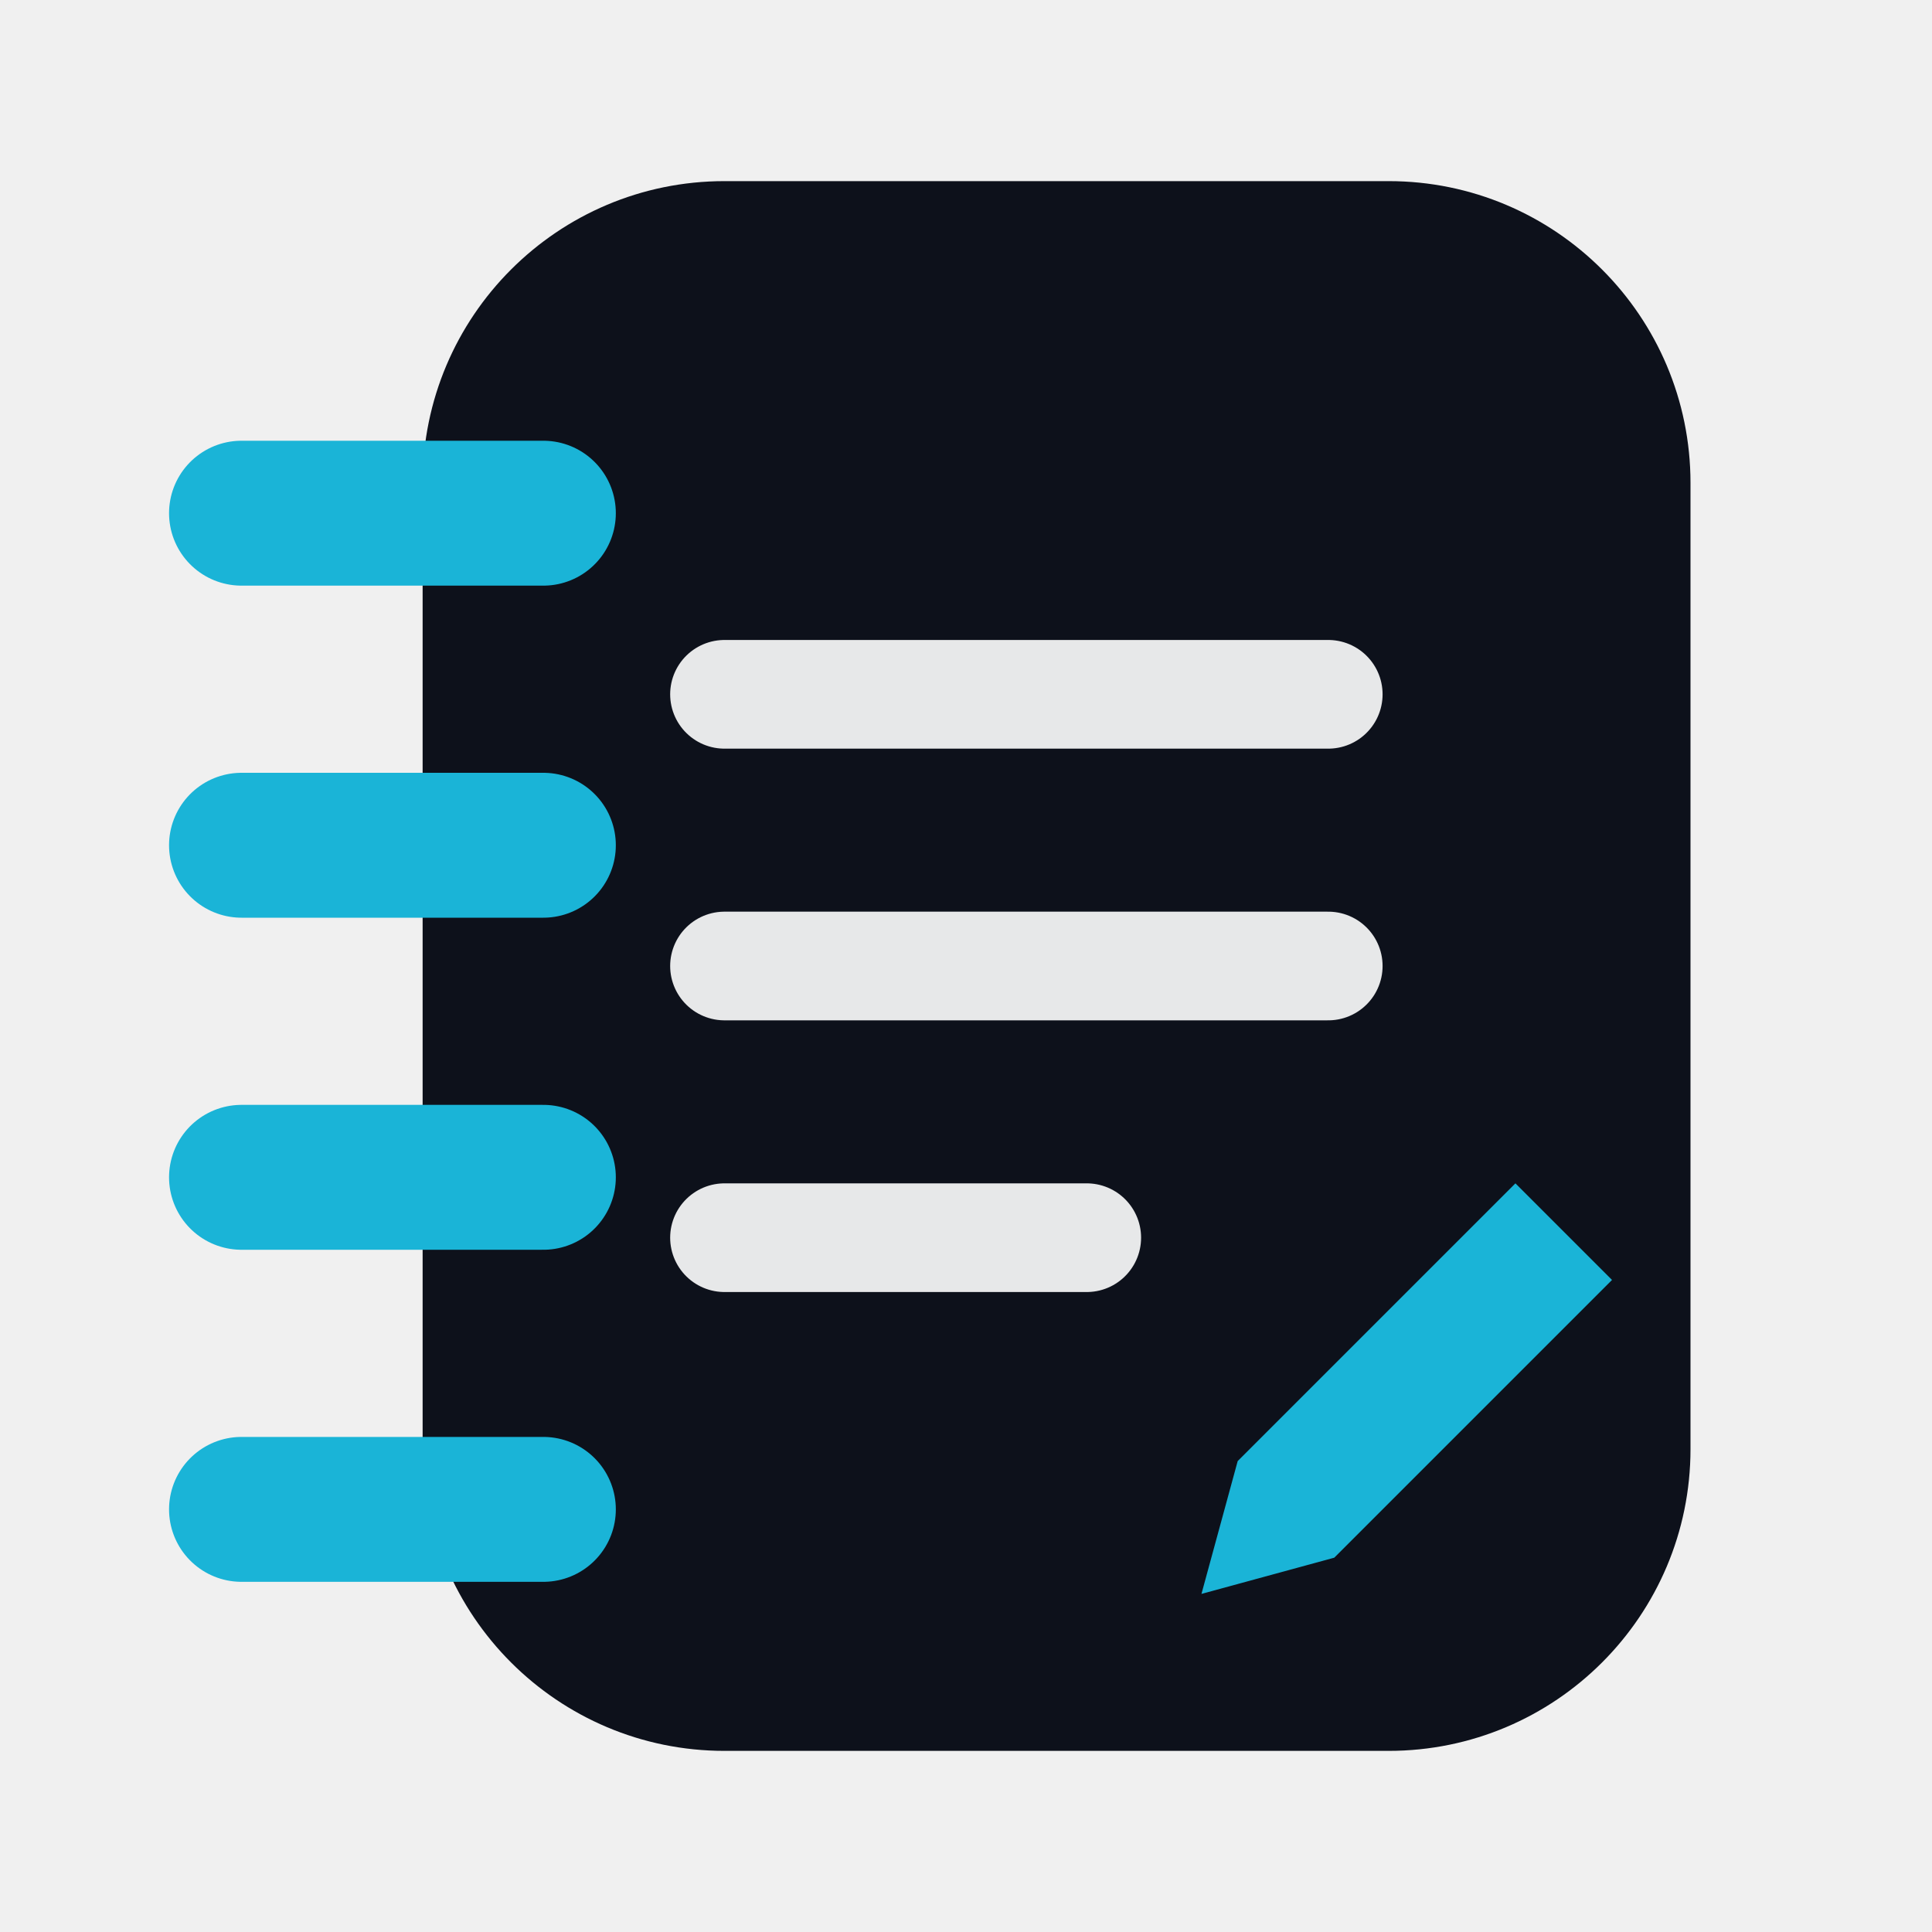
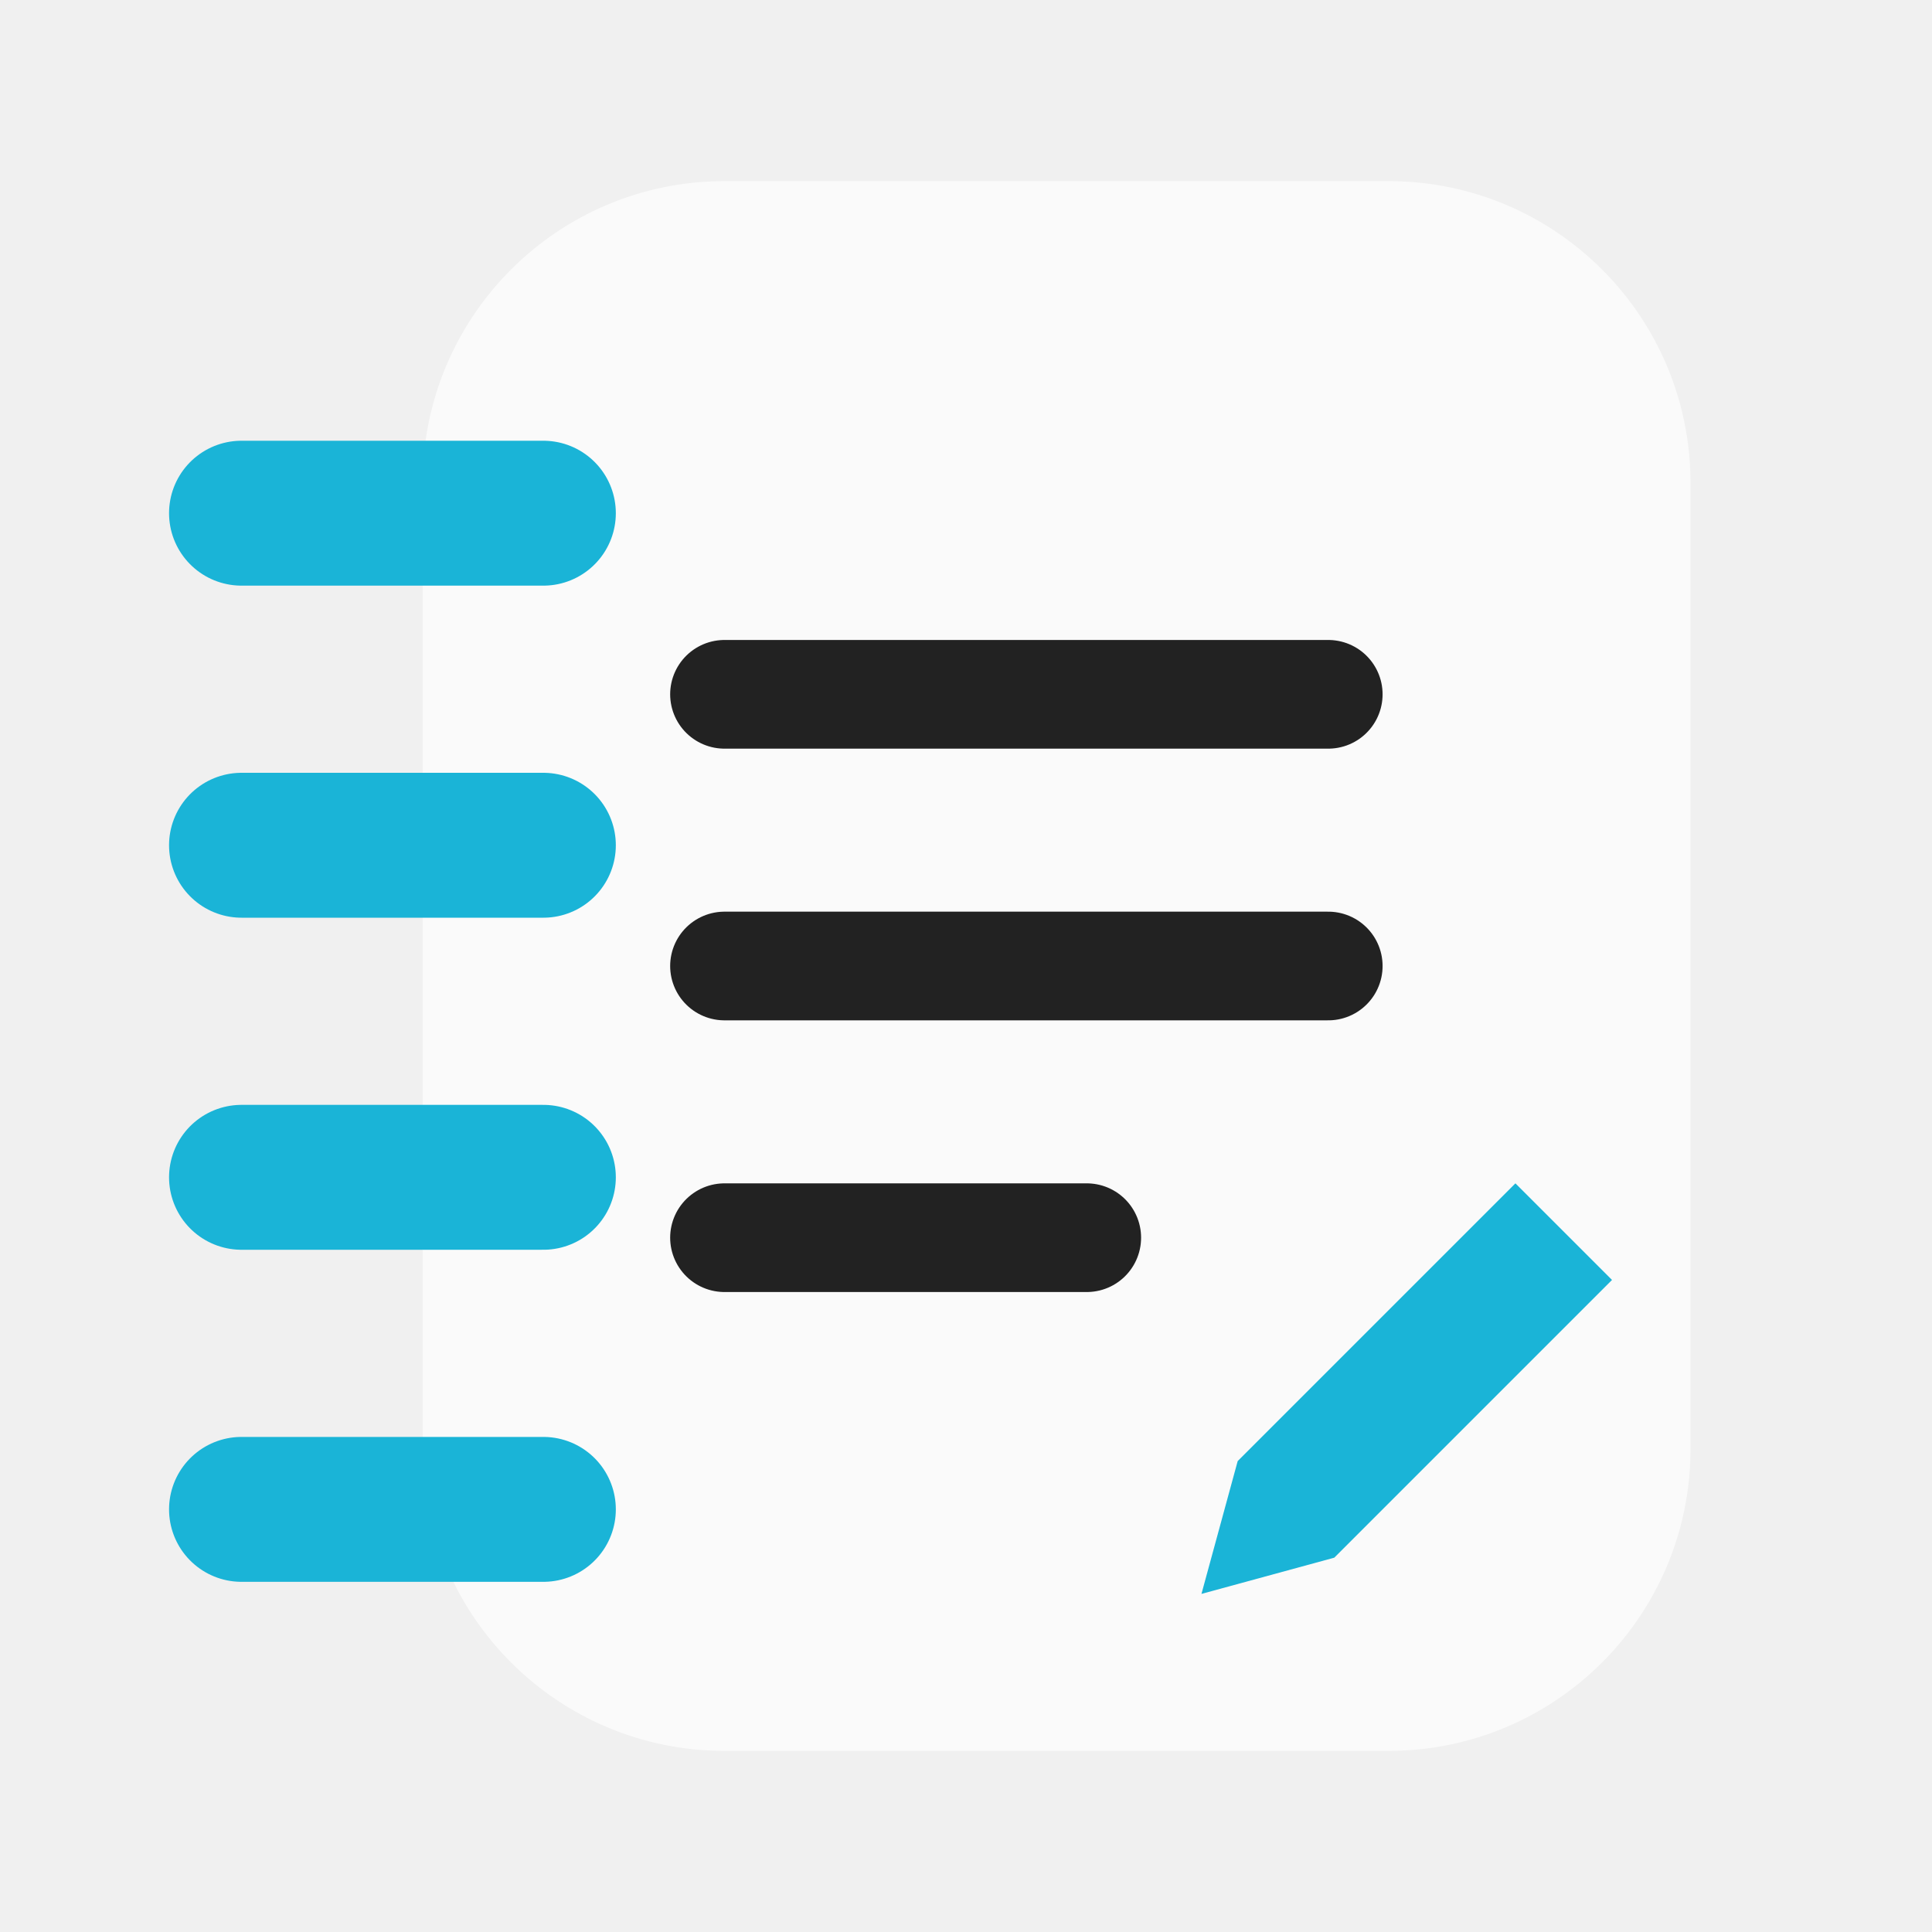
<svg xmlns="http://www.w3.org/2000/svg" viewBox="0 0 32 32" fill="none">
-   <rect x="7" y="3" width="21" height="26" rx="5" fill="#0D111B" />
-   <path d="M12 11.5h10M12 16h10M12 20.5h6" stroke="#fff" stroke-width="1.8" stroke-linecap="round" opacity=".9" />
+   <rect x="7" y="3" width="21" height="26" rx="5" fill="#FAFAFA" />
+   <path d="M12 11.5h10M12 16h10M12 20.5h6" stroke="#0A0A0A" stroke-width="1.8" stroke-linecap="round" opacity=".9" />
  <path d="M4 8.5h5M4 14h5M4 19.5h5M4 25h5" stroke="#1AB4D7" stroke-width="2.4" stroke-linecap="round" />
  <path d="m20.5 24.2 4.6-4.6 1.6 1.6-4.6 4.6-2.2.6.6-2.2Z" fill="#1AB4D7" />
</svg>
